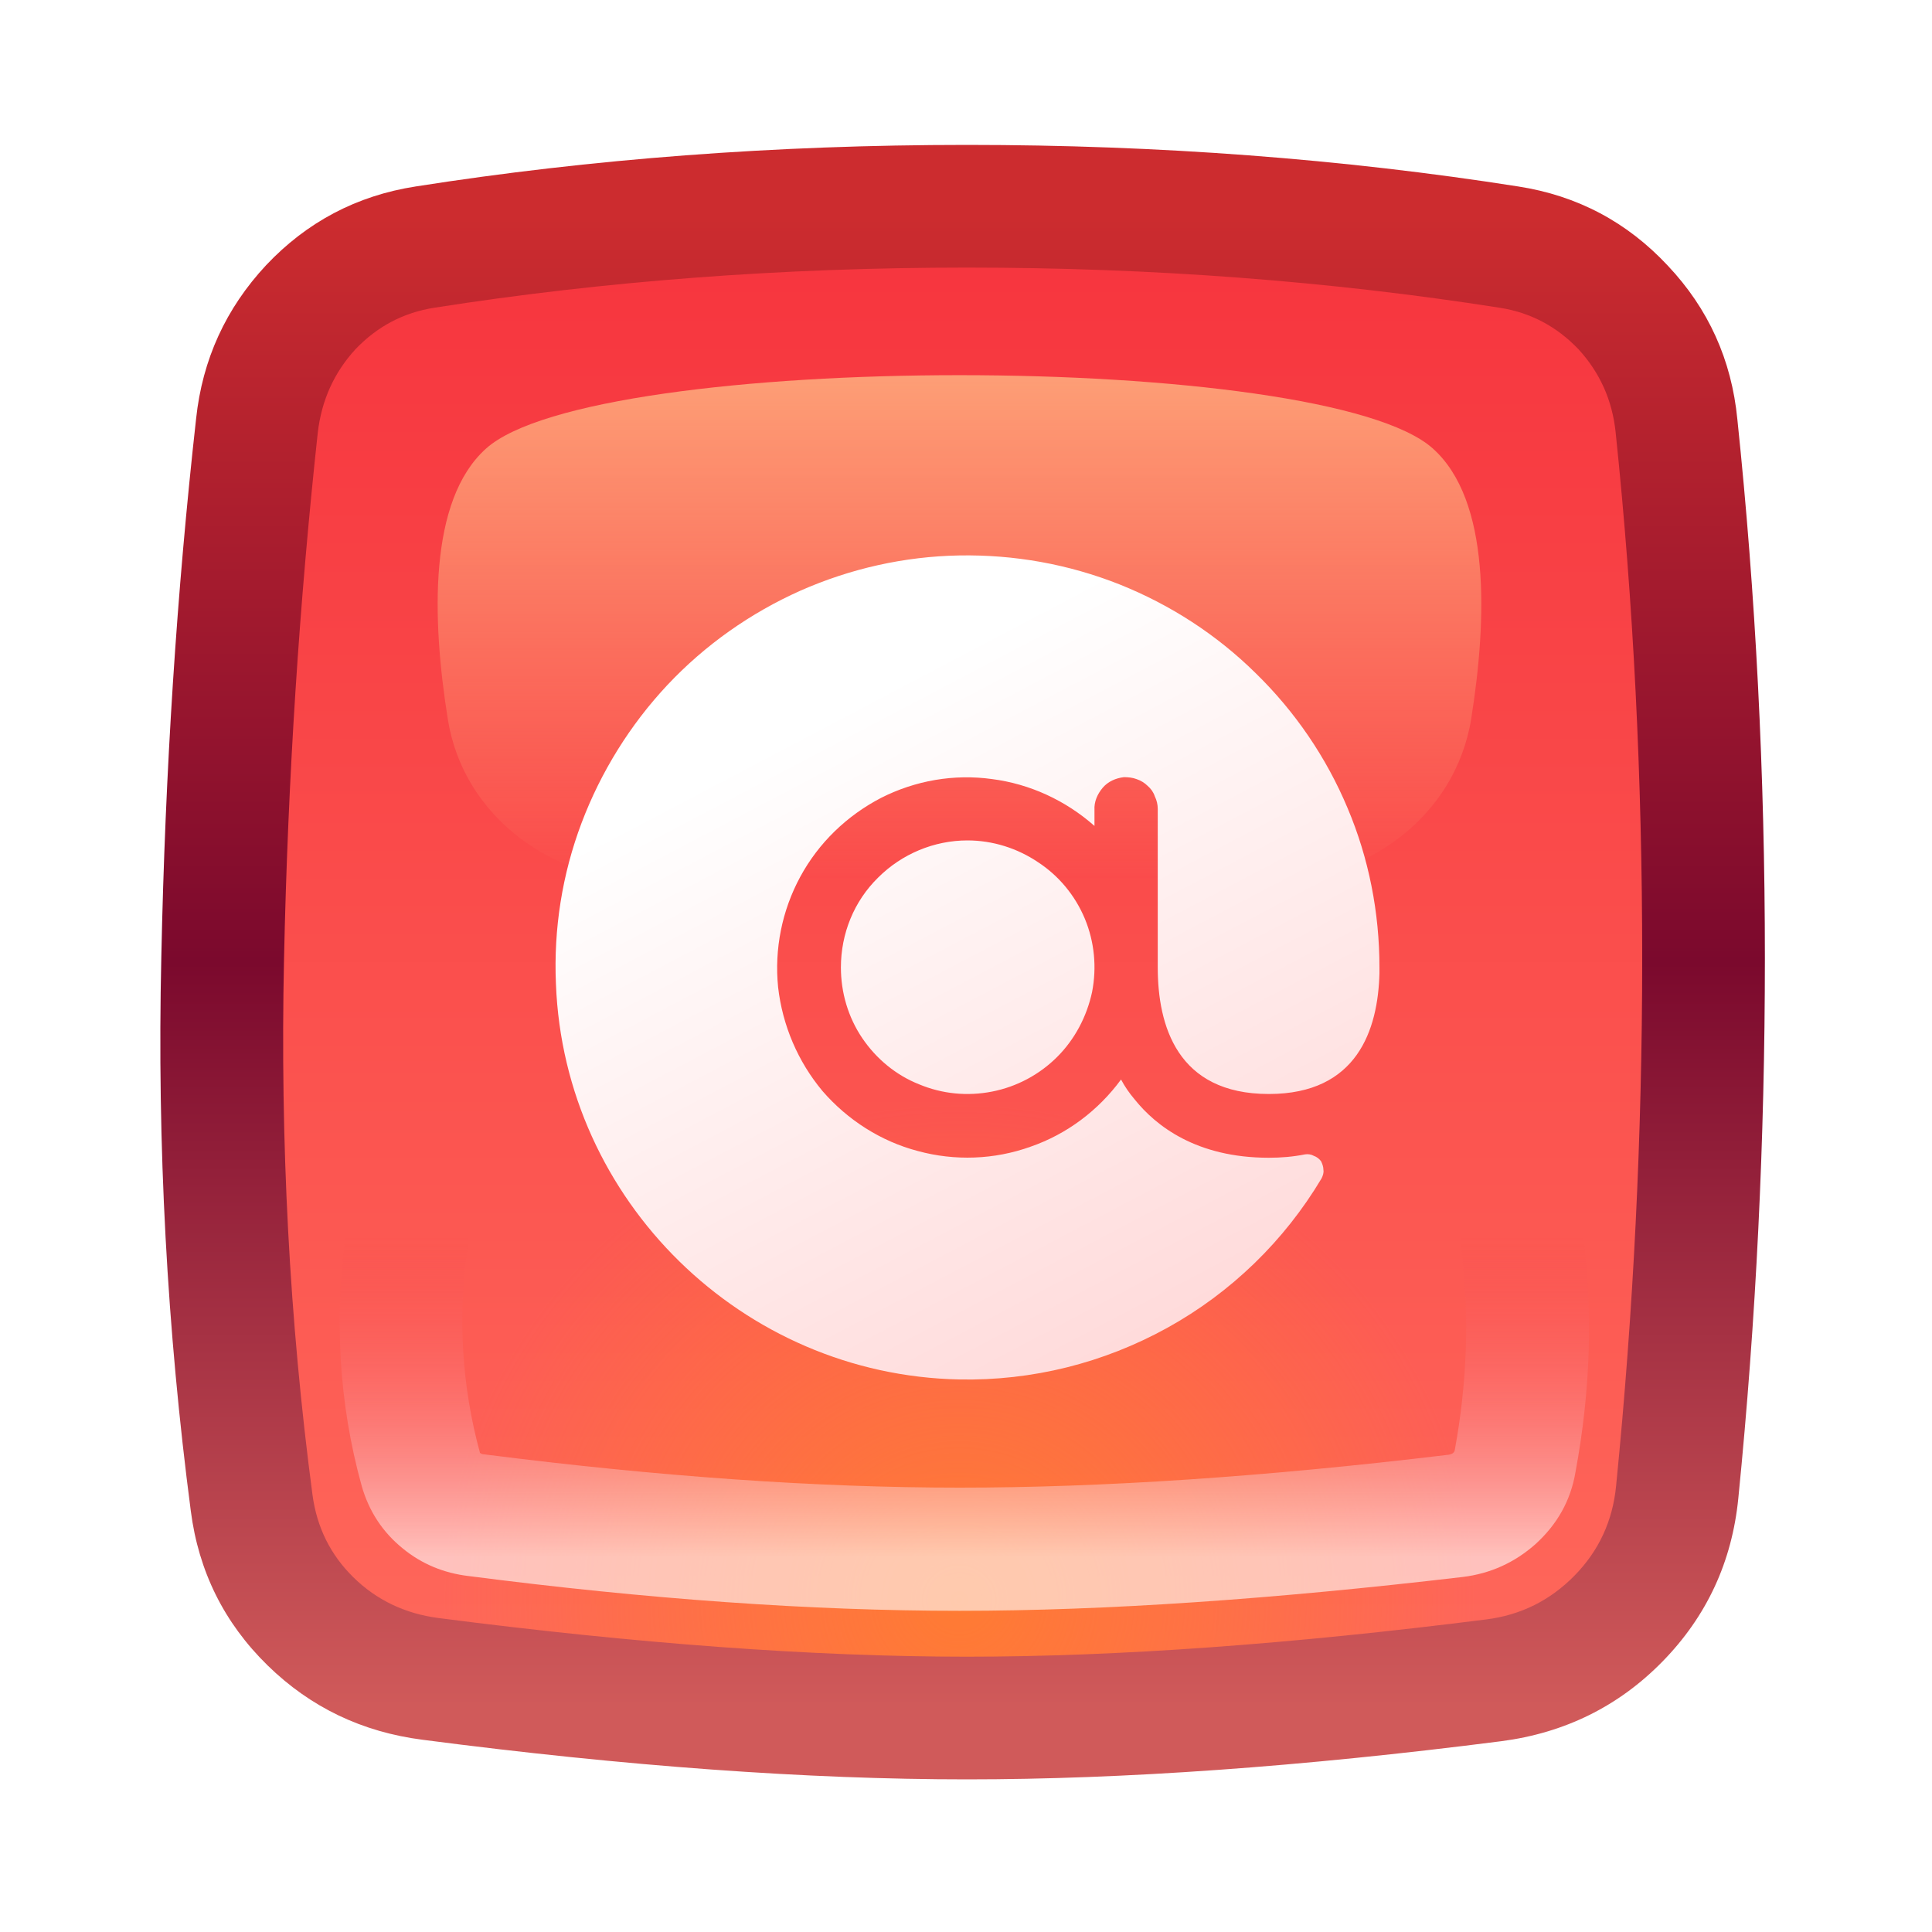
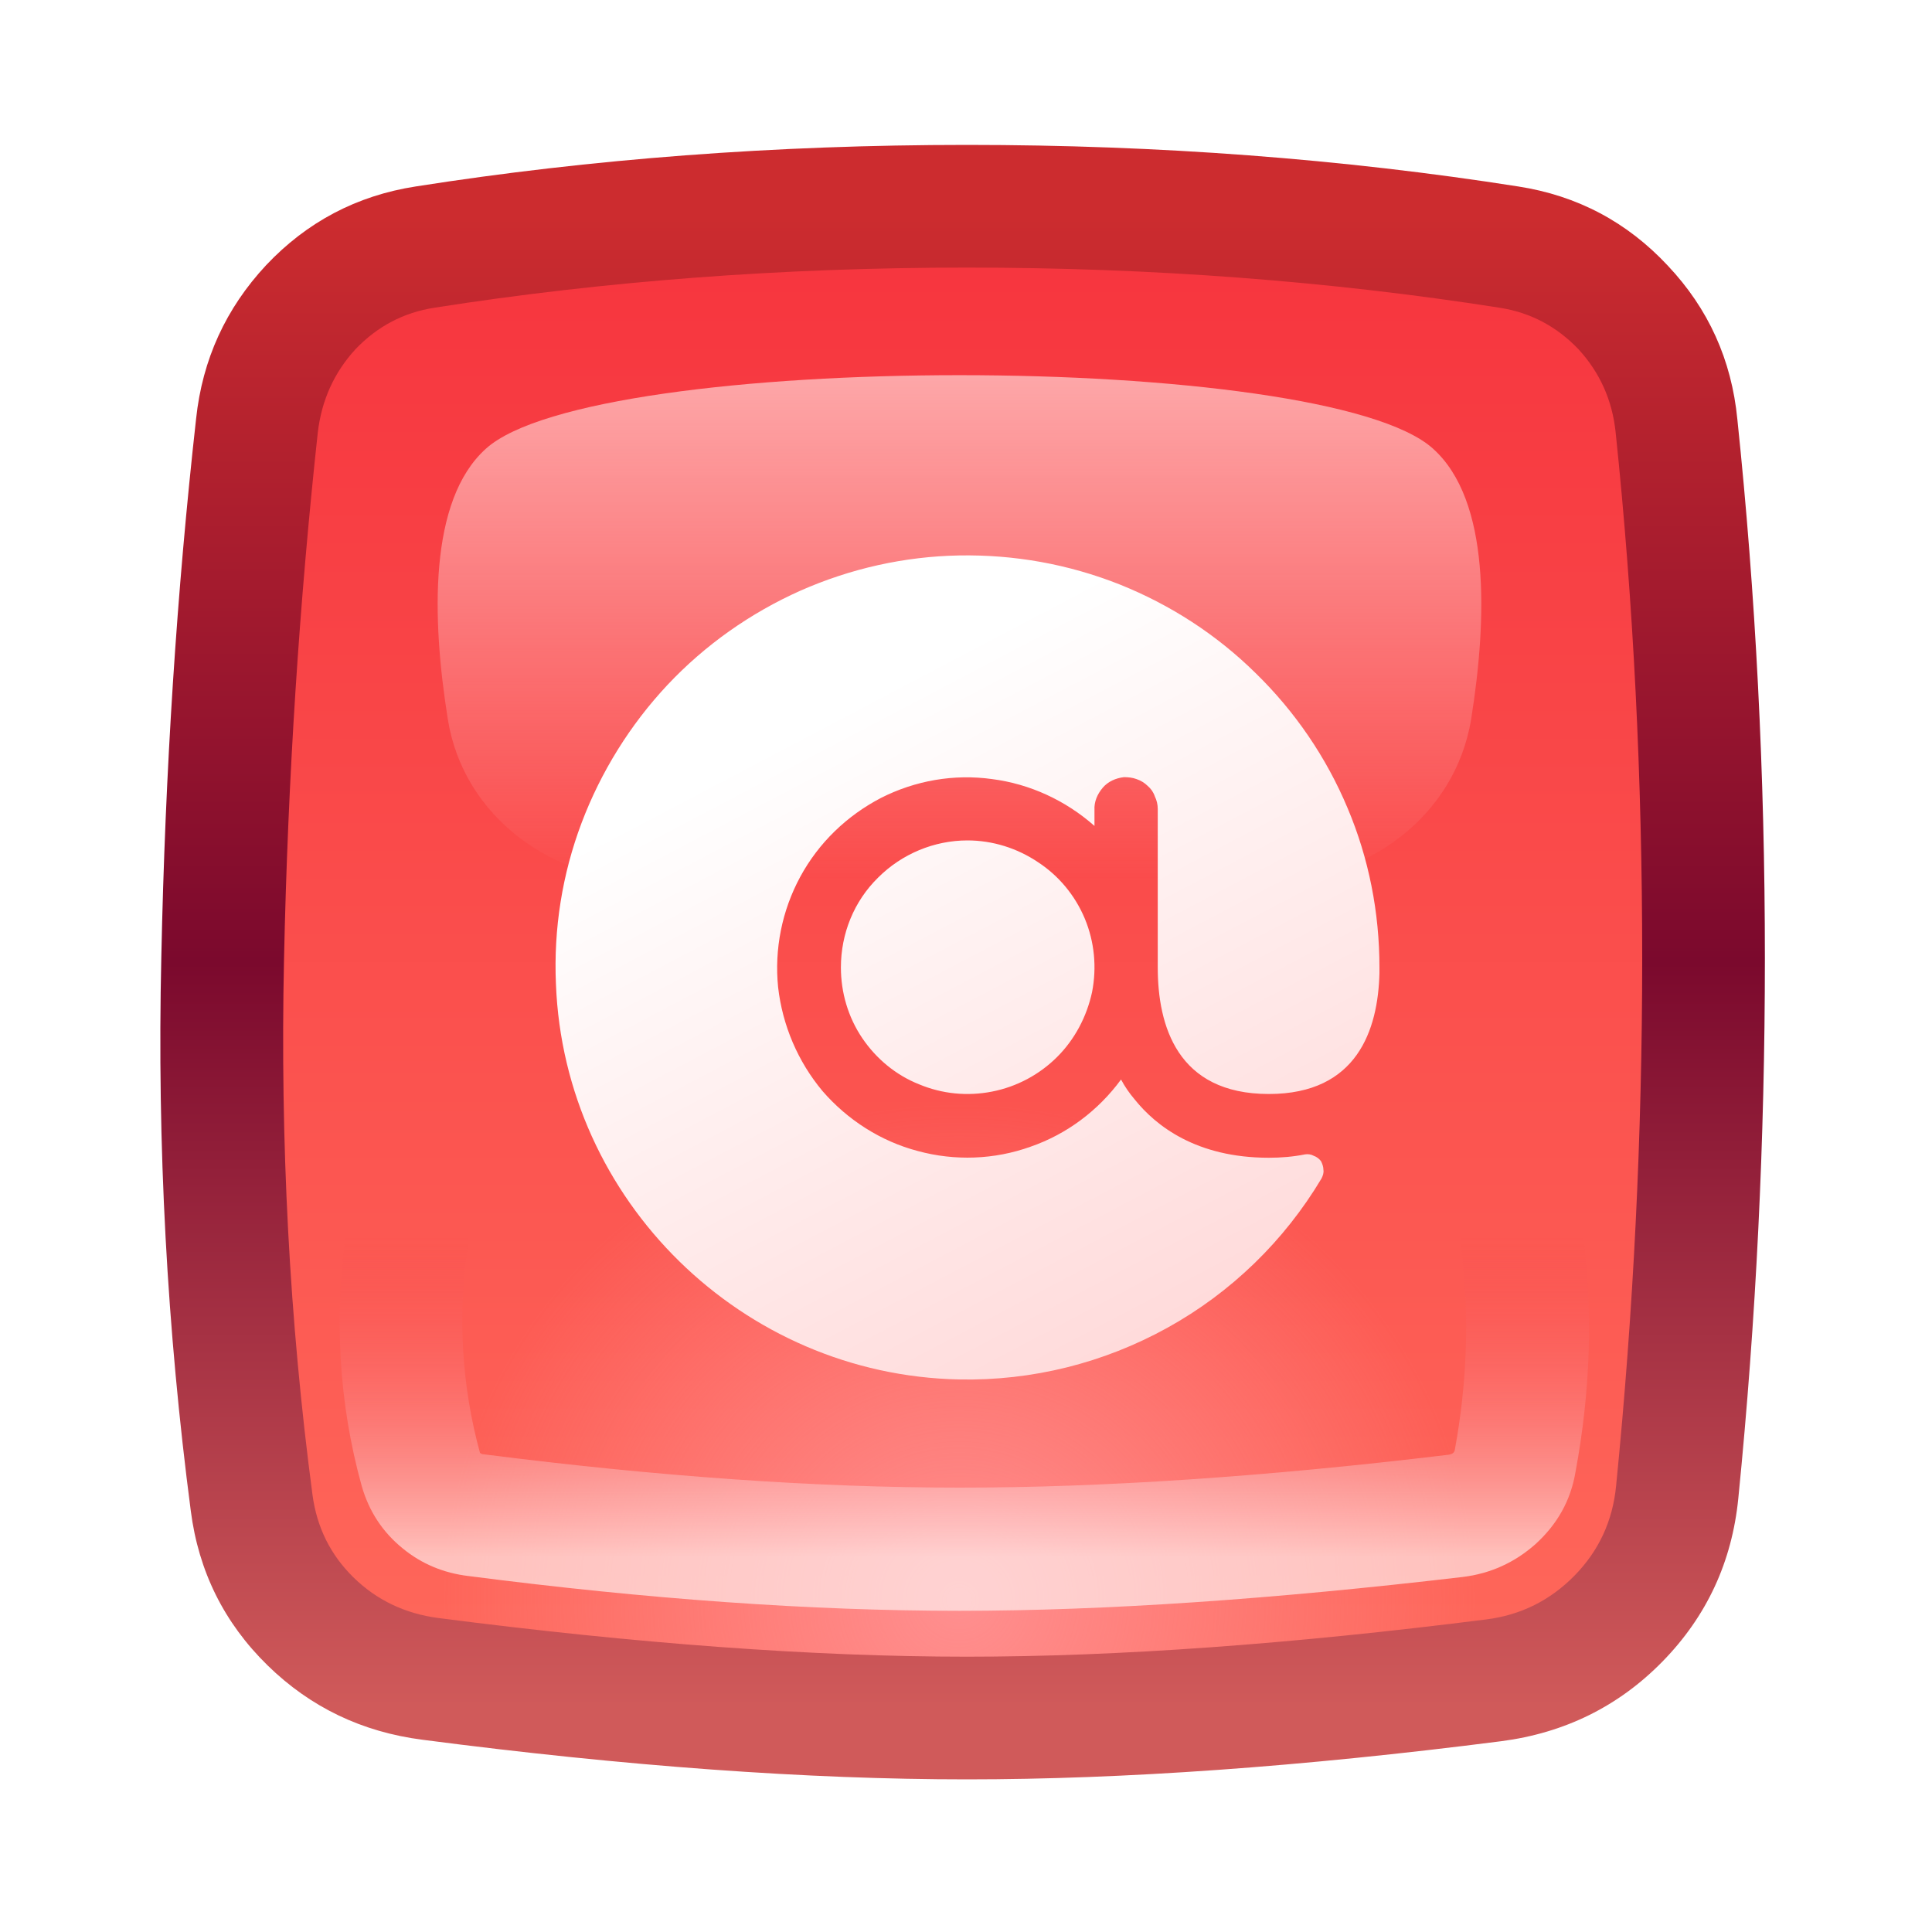
<svg xmlns="http://www.w3.org/2000/svg" width="40" height="40" viewBox="0 0 40 40">
  <defs>
    <clipPath id="clip0">
      <rect width="40" height="40" />
    </clipPath>
    <linearGradient id="grad1" x1="0" y1="0.5" x2="1" y2="0.5" gradientUnits="objectBoundingBox" gradientTransform="matrix(0 1 -1.020134 0 1.010066 0)">
      <stop offset="0%" stop-color="#F6333D" />
      <stop offset="100%" stop-color="#FF6A5C" />
    </linearGradient>
    <radialGradient id="grad2" cx="0.5" cy="0.5" r="0.5" gradientUnits="objectBoundingBox" gradientTransform="matrix(0.659848 0 0 0.699609 0.593863 0.152515)">
-       <stop offset="0%" stop-color="#FF7B33" />
-       <stop offset="100%" stop-color="#FF7B33" stop-opacity="0" />
+       <stop offset="0%" stop-color="#FF8F8F" />
+       <stop offset="100%" stop-color="#FF8F8F" stop-opacity="0" />
    </radialGradient>
    <linearGradient id="grad3" x1="0" y1="0.5" x2="1" y2="0.5" gradientUnits="objectBoundingBox" gradientTransform="matrix(0 0.924883 -0.942059 0 0.971039 0.037558)">
      <stop offset="0%" stop-color="#CC2C2F" />
      <stop offset="50%" stop-color="#7B092D" />
      <stop offset="100%" stop-color="#D05A5A" />
    </linearGradient>
    <linearGradient id="grad4" x1="0" y1="0.5" x2="1" y2="0.5" gradientUnits="objectBoundingBox" gradientTransform="matrix(0 0.736839 -0.257974 0 0.630616 0.14035)">
      <stop offset="0%" stop-color="#F6333D" stop-opacity="0" />
      <stop offset="100%" stop-color="#FFFFFF" stop-opacity="0.6" />
    </linearGradient>
    <linearGradient id="grad5" x1="0" y1="0.5" x2="1" y2="0.5" gradientUnits="objectBoundingBox" gradientTransform="matrix(0 1.000001 -0.485295 0 0.742647 -0.000001)">
-       <stop offset="0%" stop-color="#FFB783" stop-opacity="0.8" />
-       <stop offset="100%" stop-color="#FFB783" stop-opacity="0" />
+       <stop offset="0%" stop-color="#FFC2C2" stop-opacity="0.8" />
+       <stop offset="100%" stop-color="#FFC2C2" stop-opacity="0" />
    </linearGradient>
    <clipPath id="clip6">
      <rect width="21" height="21" />
    </clipPath>
    <linearGradient id="grad7" x1="0" y1="0.5" x2="1" y2="0.5" gradientUnits="objectBoundingBox" gradientTransform="matrix(0.778895 1.191012 -1.331657 0.696631 0.816584 -0.056179)">
      <stop offset="0%" stop-color="#FFFFFF" />
      <stop offset="100%" stop-color="#FFC2C2" />
    </linearGradient>
  </defs>
  <g clip-path="url(#clip0)">
    <g>
      <g>
        <g transform="translate(3.32, 3)">
          <g transform="translate(1.27, 1.27)">
            <path d="M30.68 15.57C30.68 10.94 30.38 7.06 30.12 4.54C29.92 2.65 28.53 1.14 26.65 0.84C24.14 0.45 20.23 0 15.43 0C10.63 0 6.72 0.45 4.21 0.84C2.33 1.14 0.94 2.65 0.73 4.54C0.45 7.03 0.12 10.88 0.02 15.57C-0.08 20.29 0.28 24.26 0.61 26.84C0.87 28.78 2.39 30.24 4.32 30.49C7.13 30.86 11.39 31.3 15.43 31.3C19.37 31.3 23.52 30.88 26.33 30.52C28.37 30.26 29.93 28.66 30.14 26.62C30.39 24.01 30.68 20.1 30.68 15.57Z" fill="url(#grad1)" />
          </g>
          <g transform="translate(1.27, 1.27)">
            <g transform="translate(-0.31, 0.31) rotate(90, 15.65, 15.34)">
              <g transform="translate(0, 0)">
                <path d="M15.57 0C10.95 0 7.06 0.29 4.54 0.56C2.65 0.75 1.15 2.16 0.85 4.04C0.45 6.55 0 10.45 0 15.25C0 20.05 0.45 23.96 0.85 26.47C1.15 28.34 2.65 29.75 4.54 29.95C7.03 30.23 10.88 30.57 15.57 30.66C20.29 30.77 24.26 30.39 26.84 30.06C28.77 29.8 30.25 28.29 30.5 26.36C30.86 23.55 31.3 19.29 31.3 15.25C31.3 11.31 30.88 7.17 30.52 4.36C30.26 2.32 28.67 0.75 26.62 0.55C24.02 0.29 20.11 0 15.57 0Z" fill="url(#grad2)" />
              </g>
            </g>
          </g>
          <path d="M30.13 5.95C30.06 5.28 29.8 4.71 29.36 4.23C28.91 3.76 28.37 3.47 27.72 3.37C24.21 2.82 20.54 2.54 16.7 2.54C12.86 2.54 9.19 2.82 5.68 3.37C5.03 3.47 4.49 3.76 4.04 4.23C3.6 4.71 3.34 5.28 3.26 5.95C2.88 9.45 2.64 13.09 2.56 16.87C2.48 20.64 2.67 24.34 3.15 27.95C3.24 28.62 3.52 29.19 4 29.66C4.48 30.13 5.07 30.41 5.76 30.5C9.87 31.03 13.51 31.3 16.7 31.3C19.83 31.3 23.41 31.04 27.44 30.53C28.17 30.44 28.78 30.13 29.28 29.62C29.78 29.11 30.07 28.49 30.14 27.76C30.5 24.14 30.68 20.5 30.68 16.84C30.68 13.12 30.5 9.49 30.13 5.95ZM32.65 5.68C33.03 9.31 33.22 13.03 33.22 16.84C33.22 20.59 33.04 24.31 32.67 28.02C32.54 29.33 32.02 30.46 31.1 31.4C30.19 32.33 29.07 32.88 27.76 33.05C23.62 33.58 19.94 33.84 16.7 33.84C13.41 33.84 9.65 33.57 5.43 33.02C4.18 32.86 3.11 32.35 2.22 31.48C1.32 30.6 0.79 29.53 0.63 28.28C0.14 24.54 -0.07 20.72 0.02 16.81C0.1 12.96 0.34 9.25 0.74 5.67C0.87 4.44 1.36 3.38 2.19 2.49C3.03 1.6 4.06 1.05 5.29 0.86C8.92 0.29 12.73 0 16.7 0C20.67 0 24.48 0.29 28.11 0.86C29.34 1.05 30.37 1.6 31.21 2.5C32.05 3.39 32.53 4.45 32.65 5.68Z" fill="url(#grad3)" />
          <g transform="translate(3.71, 21.29)">
            <g transform="translate(0, 0)">
              <path d="M25.75 1.3C25.95 2.88 25.9 4.51 25.59 6.18C25.49 6.78 25.21 7.27 24.76 7.68C24.33 8.06 23.83 8.29 23.25 8.36C19.33 8.82 15.86 9.06 12.84 9.06C9.77 9.06 6.38 8.82 2.67 8.34C2.16 8.28 1.7 8.09 1.31 7.77C0.89 7.43 0.61 7 0.46 6.48C-0.02 4.75 -0.12 2.96 0.15 1.09C0.15 1.07 0.15 1.05 0.16 1.03C0.16 1.01 0.17 0.99 0.17 0.97C0.18 0.95 0.18 0.93 0.19 0.91C0.19 0.89 0.2 0.87 0.21 0.85C0.21 0.83 0.22 0.81 0.23 0.79C0.24 0.77 0.25 0.75 0.25 0.73C0.26 0.71 0.27 0.69 0.28 0.68C0.29 0.66 0.3 0.64 0.31 0.62C0.32 0.6 0.33 0.59 0.35 0.57C0.36 0.55 0.37 0.53 0.38 0.52C0.39 0.5 0.41 0.48 0.42 0.47C0.43 0.45 0.45 0.44 0.46 0.42C0.47 0.4 0.49 0.39 0.5 0.37C0.52 0.36 0.53 0.35 0.55 0.33C0.56 0.32 0.58 0.3 0.6 0.29C0.61 0.28 0.63 0.26 0.64 0.25C0.66 0.24 0.68 0.23 0.7 0.22C0.71 0.2 0.73 0.19 0.75 0.18C0.77 0.17 0.78 0.16 0.8 0.15C0.82 0.14 0.84 0.13 0.86 0.12C0.88 0.11 0.9 0.11 0.91 0.1C0.93 0.09 0.95 0.08 0.97 0.08C0.99 0.07 1.01 0.06 1.03 0.06C1.05 0.05 1.07 0.04 1.09 0.04C1.11 0.03 1.13 0.03 1.15 0.03C1.17 0.02 1.19 0.02 1.21 0.01C1.24 0.01 1.26 0.01 1.28 0.01C1.3 0 1.32 0 1.34 0C1.36 0 1.38 0 1.4 0C1.42 0 1.44 0 1.46 0C1.48 0 1.5 0 1.53 0.01C1.55 0.01 1.57 0.01 1.59 0.01C1.61 0.02 1.63 0.02 1.65 0.02C1.67 0.03 1.69 0.03 1.71 0.04C1.73 0.04 1.75 0.05 1.77 0.05C1.79 0.06 1.81 0.07 1.83 0.07C1.85 0.08 1.87 0.09 1.89 0.1C1.91 0.1 1.93 0.11 1.94 0.12C1.96 0.13 1.98 0.14 2 0.15C2.02 0.16 2.04 0.17 2.06 0.18C2.07 0.19 2.09 0.2 2.11 0.21C2.13 0.22 2.14 0.24 2.16 0.25C2.18 0.26 2.19 0.27 2.21 0.29C2.22 0.3 2.24 0.31 2.26 0.33C2.27 0.34 2.29 0.36 2.3 0.37C2.32 0.38 2.33 0.4 2.34 0.41C2.36 0.43 2.37 0.45 2.38 0.46C2.4 0.48 2.41 0.49 2.42 0.51C2.44 0.53 2.45 0.54 2.46 0.56C2.47 0.58 2.48 0.6 2.49 0.61C2.5 0.63 2.51 0.65 2.52 0.67C2.53 0.69 2.54 0.71 2.55 0.72C2.56 0.74 2.57 0.76 2.58 0.78C2.59 0.8 2.59 0.82 2.6 0.84C2.61 0.86 2.61 0.88 2.62 0.9C2.63 0.92 2.63 0.94 2.64 0.96C2.64 0.98 2.65 1 2.65 1.02C2.65 1.04 2.66 1.06 2.66 1.08C2.66 1.1 2.67 1.12 2.67 1.14C2.67 1.16 2.67 1.18 2.67 1.21C2.68 1.23 2.68 1.25 2.68 1.27C2.68 1.29 2.68 1.31 2.67 1.33C2.67 1.35 2.67 1.37 2.67 1.39C2.67 1.41 2.67 1.43 2.66 1.45C2.44 2.97 2.53 4.41 2.91 5.8L2.91 5.79C2.93 5.81 2.96 5.82 2.99 5.82C6.6 6.28 9.88 6.51 12.84 6.51C15.76 6.51 19.13 6.29 22.95 5.83C23.03 5.82 23.08 5.79 23.09 5.73C23.35 4.31 23.39 2.94 23.23 1.61C23.22 1.59 23.22 1.57 23.22 1.55C23.22 1.53 23.22 1.51 23.22 1.49C23.22 1.47 23.22 1.45 23.22 1.43C23.22 1.41 23.22 1.39 23.22 1.37C23.22 1.34 23.22 1.32 23.23 1.3C23.23 1.28 23.23 1.26 23.24 1.24C23.24 1.22 23.24 1.2 23.25 1.18C23.25 1.16 23.26 1.14 23.26 1.12C23.27 1.1 23.27 1.08 23.28 1.06C23.29 1.04 23.29 1.02 23.3 1C23.31 0.98 23.32 0.96 23.32 0.94C23.33 0.92 23.34 0.91 23.35 0.89C23.36 0.87 23.37 0.85 23.38 0.83C23.39 0.81 23.4 0.8 23.41 0.78C23.42 0.76 23.44 0.74 23.45 0.73C23.46 0.71 23.47 0.69 23.48 0.68C23.5 0.66 23.51 0.64 23.52 0.63C23.54 0.61 23.55 0.6 23.57 0.58C23.58 0.57 23.59 0.55 23.61 0.54C23.62 0.52 23.64 0.51 23.66 0.5C23.67 0.48 23.69 0.47 23.7 0.46C23.72 0.44 23.74 0.43 23.75 0.42C23.77 0.41 23.79 0.4 23.81 0.38C23.82 0.37 23.84 0.36 23.86 0.35C23.88 0.34 23.9 0.33 23.91 0.32C23.93 0.31 23.95 0.3 23.97 0.3C23.99 0.29 24.01 0.28 24.03 0.27C24.05 0.26 24.07 0.26 24.09 0.25C24.11 0.24 24.13 0.24 24.15 0.23C24.17 0.23 24.19 0.22 24.21 0.22C24.23 0.21 24.25 0.21 24.27 0.2C24.29 0.2 24.31 0.2 24.33 0.2C24.35 0.19 24.37 0.19 24.39 0.19C24.41 0.19 24.43 0.19 24.45 0.19C24.47 0.19 24.5 0.19 24.52 0.19C24.54 0.19 24.56 0.19 24.58 0.19C24.6 0.19 24.62 0.19 24.64 0.19C24.66 0.2 24.68 0.2 24.7 0.2C24.72 0.21 24.74 0.21 24.76 0.22C24.78 0.22 24.8 0.23 24.82 0.23C24.84 0.24 24.86 0.24 24.88 0.25C24.9 0.26 24.92 0.26 24.94 0.27C24.96 0.28 24.98 0.29 25 0.29C25.02 0.3 25.04 0.31 25.06 0.32C25.08 0.33 25.09 0.34 25.11 0.35C25.13 0.36 25.15 0.37 25.17 0.38C25.18 0.39 25.2 0.4 25.22 0.42C25.23 0.43 25.25 0.44 25.27 0.45C25.28 0.47 25.3 0.48 25.32 0.49C25.33 0.51 25.35 0.52 25.36 0.53C25.38 0.55 25.39 0.56 25.41 0.58C25.42 0.59 25.44 0.61 25.45 0.62C25.46 0.64 25.48 0.66 25.49 0.67C25.5 0.69 25.51 0.71 25.53 0.72C25.54 0.74 25.55 0.76 25.56 0.77C25.57 0.79 25.58 0.81 25.59 0.83C25.6 0.85 25.61 0.86 25.62 0.88C25.63 0.9 25.64 0.92 25.65 0.94C25.66 0.96 25.67 0.98 25.67 1C25.68 1.02 25.69 1.04 25.69 1.06C25.7 1.08 25.71 1.1 25.71 1.12C25.72 1.14 25.72 1.16 25.73 1.18C25.73 1.2 25.74 1.22 25.74 1.24C25.74 1.26 25.75 1.28 25.75 1.3Z" fill="url(#grad4)" />
            </g>
          </g>
          <g transform="translate(5.74, 4.77)">
            <path d="M20.61 1.52C18.37 -0.51 3.24 -0.51 1 1.52C-0.19 2.59 -0.12 5.04 0.21 7.11C0.53 9.15 2.4 10.49 4.47 10.49L17.14 10.49C19.21 10.49 21.07 9.15 21.4 7.11C21.73 5.04 21.8 2.59 20.61 1.52Z" fill="url(#grad5)" />
          </g>
          <g transform="translate(6.18, 6.5)">
            <g clip-path="url(#clip6)">
              <g transform="translate(2, 2)">
                <path d="M17.06 8.53C17.06 8.57 17.06 8.61 17.06 8.65C17.03 9.82 16.6 11.15 14.77 11.15C12.87 11.15 12.47 9.73 12.47 8.53L12.47 5.25C12.47 5.16 12.45 5.07 12.41 4.99C12.38 4.9 12.33 4.83 12.26 4.77C12.2 4.71 12.12 4.66 12.03 4.63C11.95 4.6 11.86 4.59 11.77 4.59C11.6 4.61 11.44 4.68 11.33 4.81C11.22 4.94 11.15 5.1 11.16 5.27L11.16 5.6C10.56 5.07 9.82 4.73 9.04 4.63C8.25 4.52 7.45 4.66 6.74 5.02C6.03 5.39 5.45 5.95 5.07 6.65C4.69 7.35 4.53 8.15 4.61 8.94C4.7 9.73 5.02 10.48 5.53 11.09C6.05 11.69 6.74 12.13 7.5 12.33C8.27 12.54 9.09 12.51 9.84 12.24C10.59 11.98 11.24 11.49 11.71 10.85C11.79 11 11.88 11.13 11.99 11.26C12.43 11.81 13.27 12.47 14.77 12.47C15.02 12.47 15.27 12.45 15.52 12.4C15.58 12.39 15.65 12.4 15.7 12.43C15.76 12.45 15.81 12.49 15.85 12.54C15.88 12.6 15.9 12.66 15.9 12.72C15.91 12.78 15.89 12.84 15.86 12.9C15.09 14.19 13.99 15.26 12.67 15.99C11.35 16.72 9.87 17.09 8.36 17.06C3.87 16.97 0.18 13.36 0.01 8.87C-0.04 7.73 0.14 6.6 0.54 5.54C0.94 4.48 1.55 3.5 2.32 2.68C3.1 1.85 4.04 1.19 5.07 0.73C6.11 0.27 7.23 0.02 8.36 0C9.5 -0.02 10.62 0.18 11.68 0.6C12.73 1.02 13.69 1.64 14.5 2.44C15.31 3.23 15.96 4.18 16.4 5.23C16.84 6.27 17.06 7.39 17.06 8.53ZM5.91 8.53C5.91 9.05 6.06 9.56 6.35 9.99C6.64 10.42 7.05 10.76 7.53 10.95C8.01 11.15 8.53 11.2 9.04 11.1C9.55 11 10.02 10.75 10.39 10.38C10.75 10.02 11 9.55 11.11 9.04C11.21 8.53 11.16 8 10.96 7.52C10.76 7.04 10.42 6.63 9.99 6.35C9.56 6.06 9.05 5.9 8.53 5.9C7.84 5.9 7.17 6.18 6.68 6.67C6.18 7.16 5.91 7.83 5.91 8.53Z" fill="url(#grad7)" />
              </g>
            </g>
          </g>
        </g>
      </g>
    </g>
  </g>
</svg>
